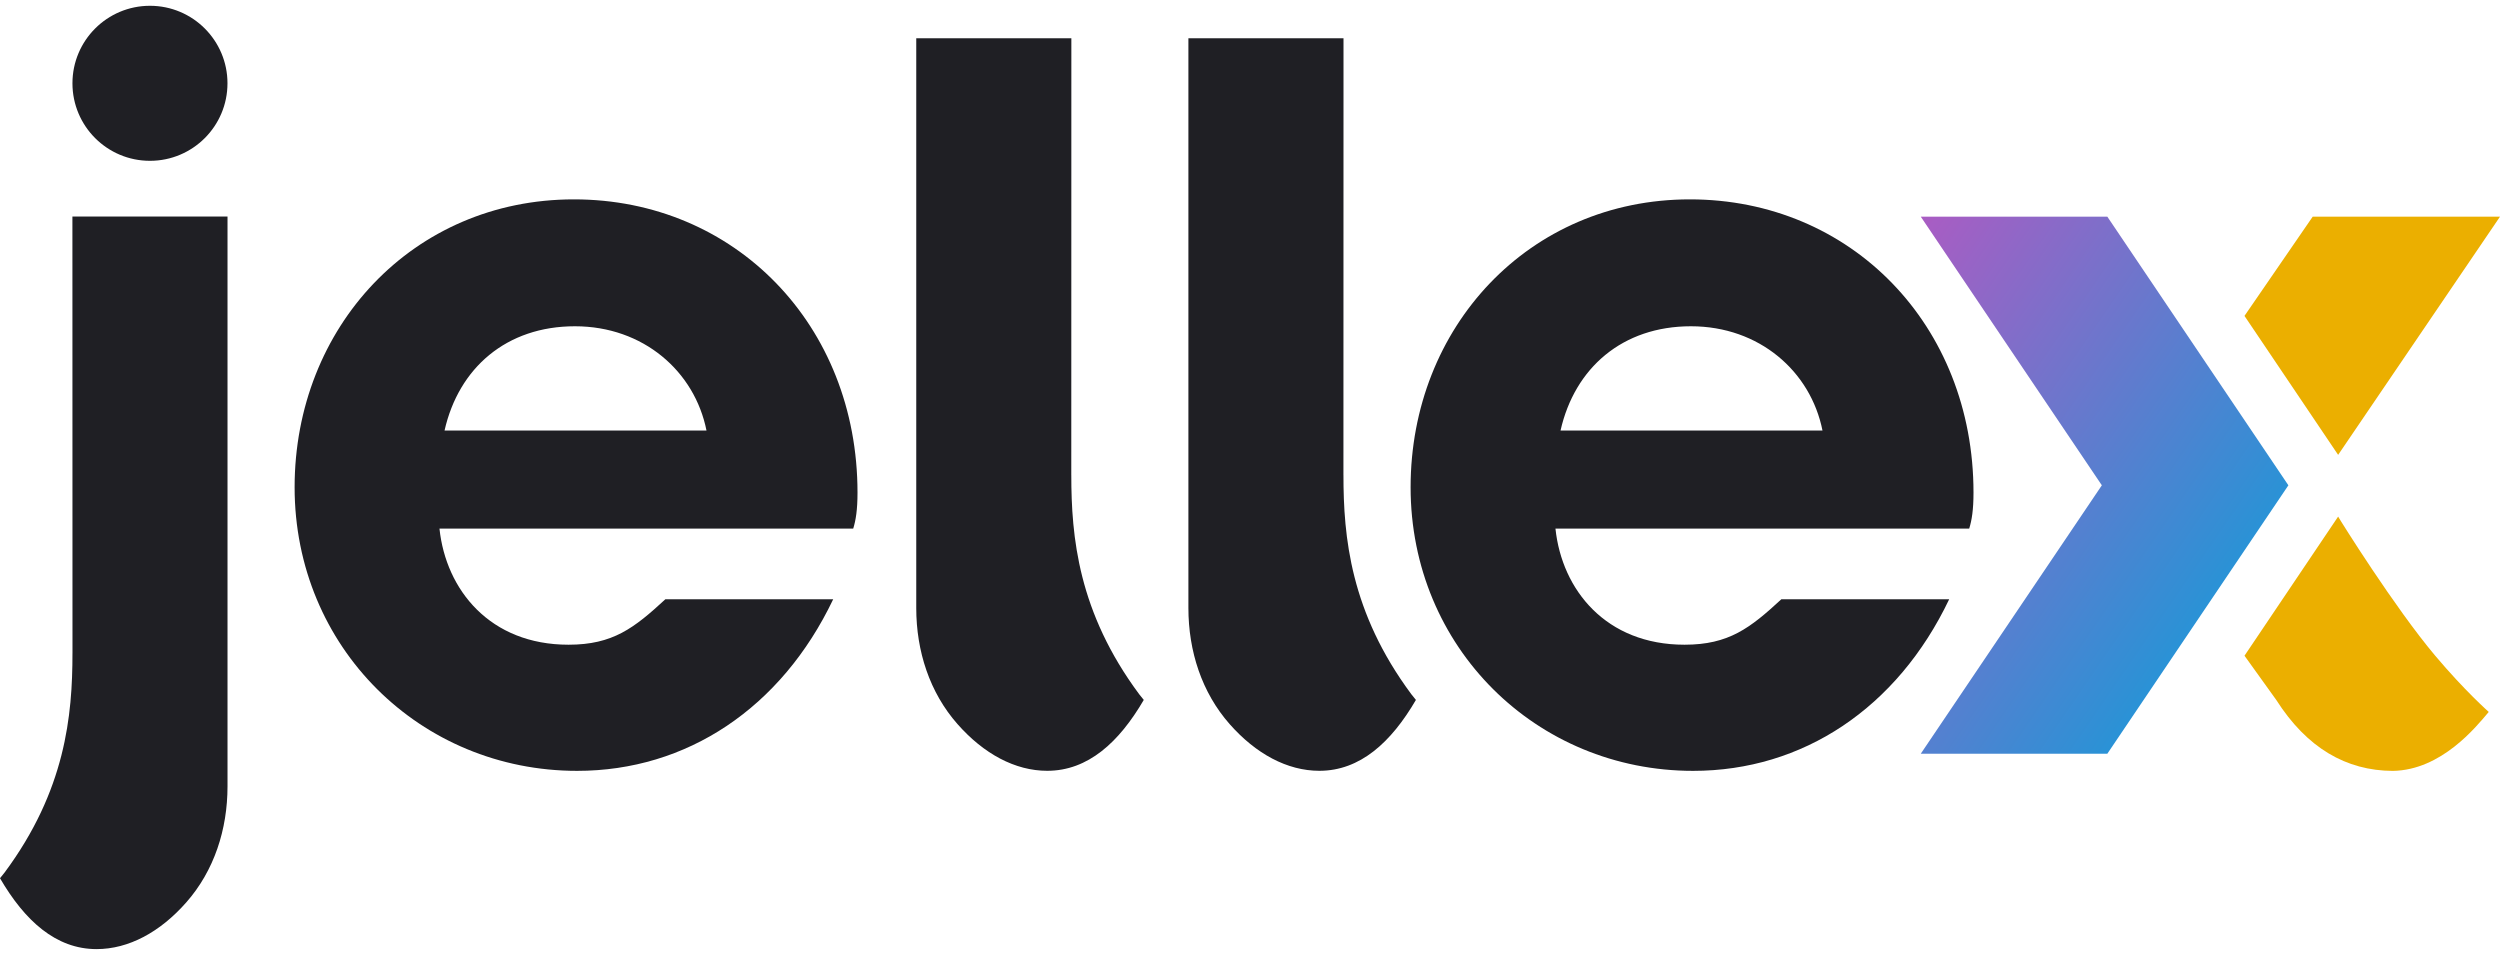
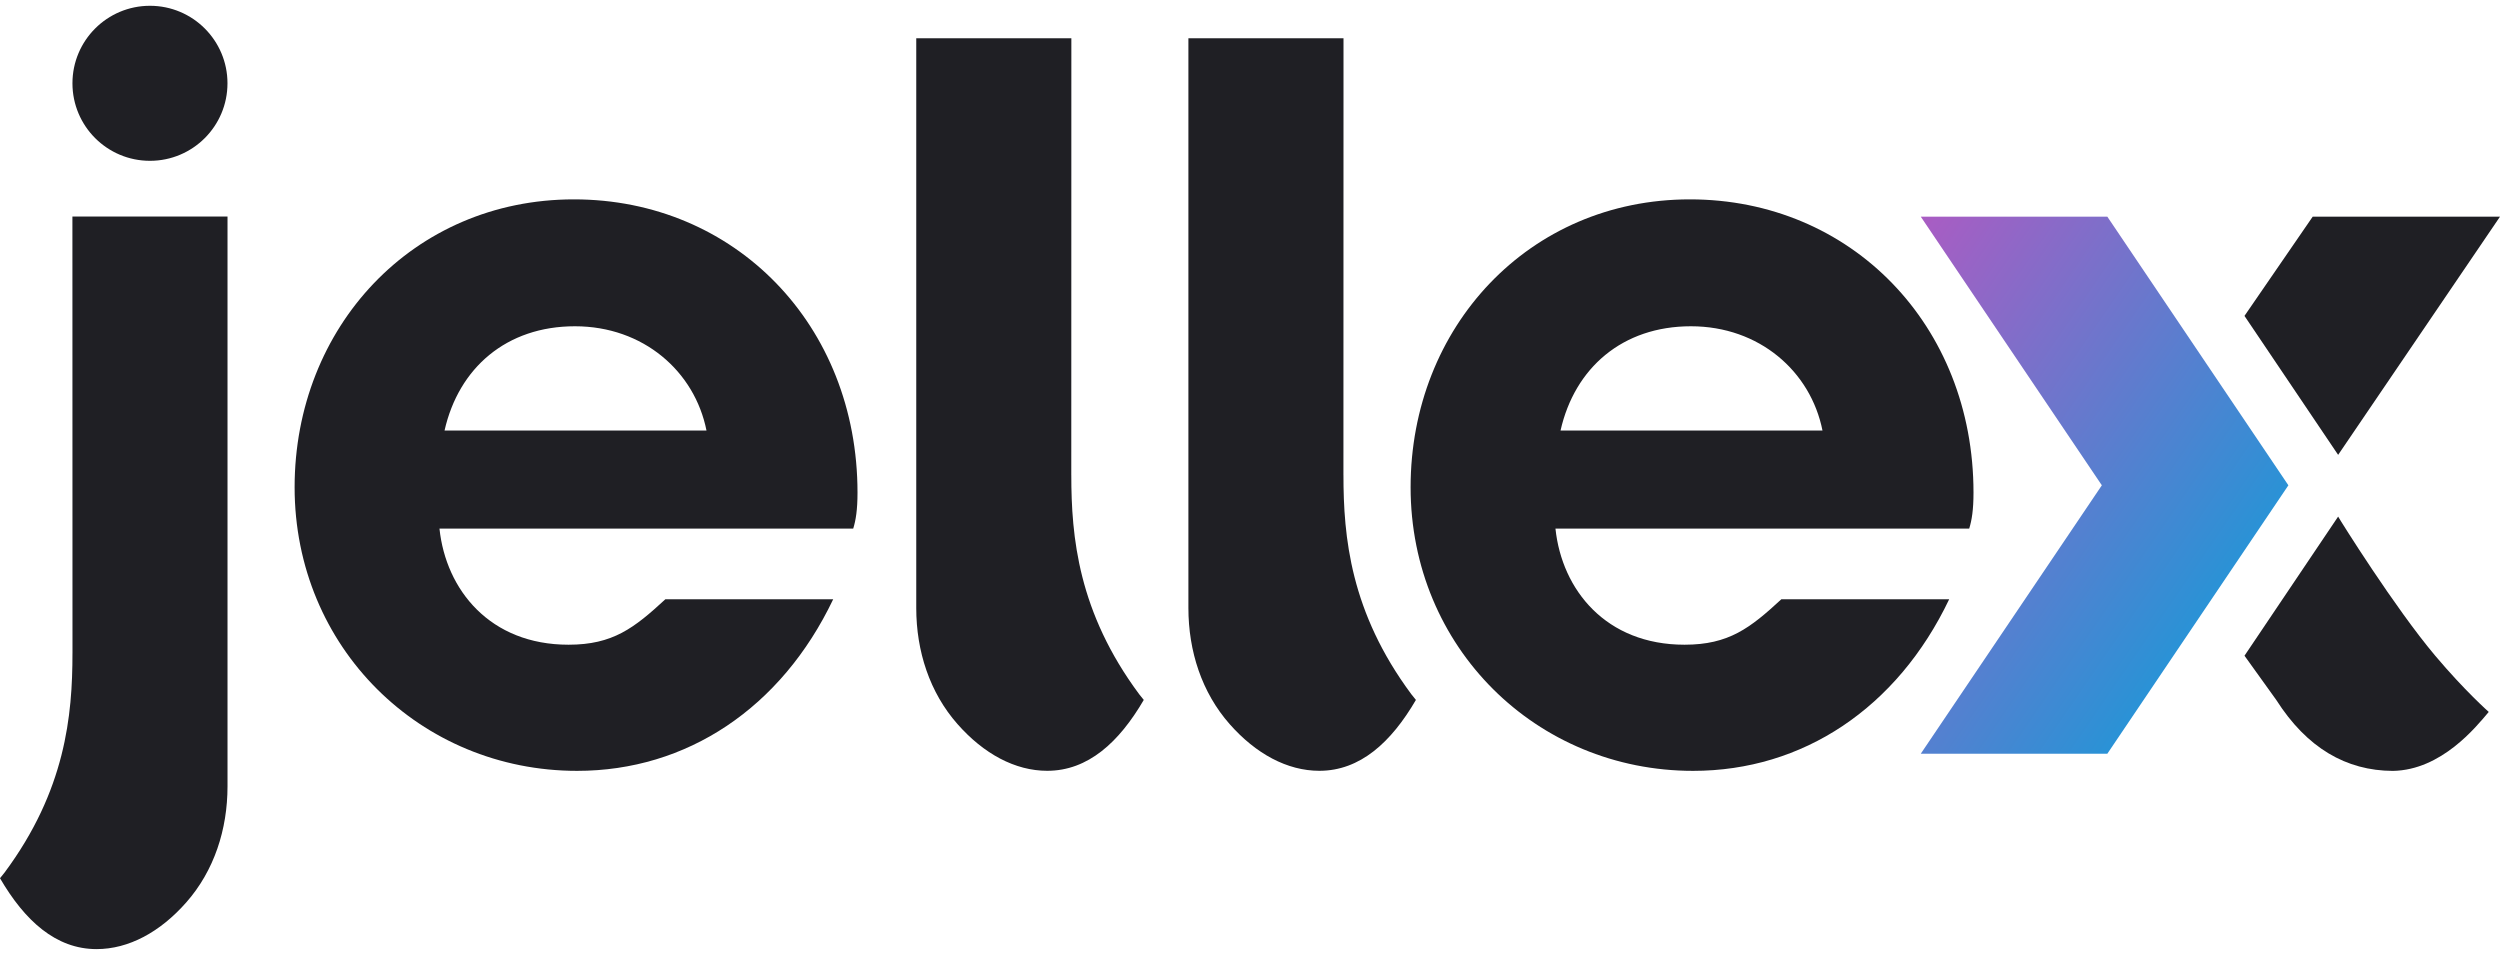
<svg xmlns="http://www.w3.org/2000/svg" viewBox="0 -2 133.20 51" width="133" height="51">
  <defs>
-     <linearGradient id="jx" x1="0" y1="0" x2="1" y2="1">
+     <linearGradient id="jx" x1="0" y1="0" x2="2" y2="2" spreadMethod="repeat">
      <stop offset="0" stop-color="#AA5CC3" />
-       <stop offset="1" stop-color="#00A4DC" />
+       <stop offset="0.5" stop-color="#00A4DC" />
+       <stop offset="1" stop-color="#AA5CC3" />
+       <animateTransform attributeName="gradientTransform" type="translate" from="0 0" to="-2 -2" dur="4s" repeatCount="indefinite" />
    </linearGradient>
  </defs>
  <path d="M42.529 23.269C42.529 26.569 42.895 30.574 46.148 34.953C46.212 35.038 46.39 35.253 46.39 35.253C45.074 37.511 43.417 39.03 41.246 39.03C39.533 39.03 37.861 38.124 36.468 36.544C34.979 34.856 34.268 32.652 34.268 30.357V0H42.532L42.528 23.269H42.529Z" transform="translate(46.39 9.5) scale(-1 1)" fill="#1F1F24" />
  <circle cx="7.99" cy="2.4" r="4.13" fill="#1F1F24" />
  <path d="M65.86 29.891C64.198 31.424 63.064 32.312 60.701 32.312C56.515 32.312 54.168 29.39 53.825 26.127H75.869C76.008 25.681 76.098 25.127 76.098 24.21C76.098 15.281 69.573 8.584 60.988 8.584C52.404 8.584 46.107 15.396 46.107 23.923C46.107 32.45 52.803 39.033 61.16 39.033C66.996 39.033 72.033 35.694 74.803 29.89H65.861L65.86 29.891ZM61.042 15.345C64.692 15.345 67.423 17.753 68.052 20.9H54.095C54.85 17.564 57.392 15.345 61.043 15.345H61.042Z" transform="translate(-30.41 0)" fill="#1F1F24" />
  <path d="M42.529 23.269C42.529 26.569 42.895 30.574 46.148 34.953C46.212 35.038 46.39 35.253 46.39 35.253C45.074 37.511 43.417 39.03 41.246 39.03C39.533 39.03 37.861 38.124 36.468 36.544C34.979 34.856 34.268 32.652 34.268 30.357V0H42.532L42.528 23.269H42.529Z" transform="translate(14.55 0)" fill="#1F1F24" />
  <path d="M42.529 23.269C42.529 26.569 42.895 30.574 46.148 34.953C46.212 35.038 46.39 35.253 46.39 35.253C45.074 37.511 43.417 39.03 41.246 39.03C39.533 39.03 37.861 38.124 36.468 36.544C34.979 34.856 34.268 32.652 34.268 30.357V0H42.532L42.528 23.269H42.529Z" transform="translate(29.05 0)" fill="#1F1F24" />
  <g transform="translate(29.05 0)">
    <path d="M65.86 29.891C64.198 31.424 63.064 32.312 60.701 32.312C56.515 32.312 54.168 29.39 53.825 26.127H75.869C76.008 25.681 76.098 25.127 76.098 24.21C76.098 15.281 69.573 8.584 60.988 8.584C52.404 8.584 46.107 15.396 46.107 23.923C46.107 32.45 52.803 39.033 61.16 39.033C66.996 39.033 72.033 35.694 74.803 29.89H65.861L65.86 29.891ZM61.042 15.345C64.692 15.345 67.423 17.753 68.052 20.9H54.095C54.85 17.564 57.392 15.345 61.043 15.345H61.042Z" fill="#1F1F24" />
    <path d="M83.228 38.121H73.288L82.936 23.819L73.288 9.505H83.228L92.875 23.819L83.228 38.121Z" fill="url(#jx)" />
-     <path d="M95.526 22.197L104.15 9.505H94.171L90.536 14.793L95.526 22.197Z" fill="#EBAF00" />
-     <path d="M90.536 32.897C90.538 32.903 92.228 35.253 92.228 35.253C93.859 37.81 95.951 39.026 98.445 39.035C101.032 38.989 102.874 36.696 103.55 35.893C103.55 35.892 102.273 34.768 100.691 32.89C98.538 30.332 95.636 25.686 95.526 25.486L90.537 32.898L90.536 32.897Z" fill="#EBAF00" />
+     <path d="M95.526 22.197L104.15 9.505H94.171L90.536 14.793L95.526 22.197Z" fill="#1F1F24" />
+     <path d="M90.536 32.897C90.538 32.903 92.228 35.253 92.228 35.253C93.859 37.81 95.951 39.026 98.445 39.035C101.032 38.989 102.874 36.696 103.55 35.893C103.55 35.892 102.273 34.768 100.691 32.89C98.538 30.332 95.636 25.686 95.526 25.486L90.537 32.898L90.536 32.897Z" fill="#1F1F24" />
  </g>
</svg>
